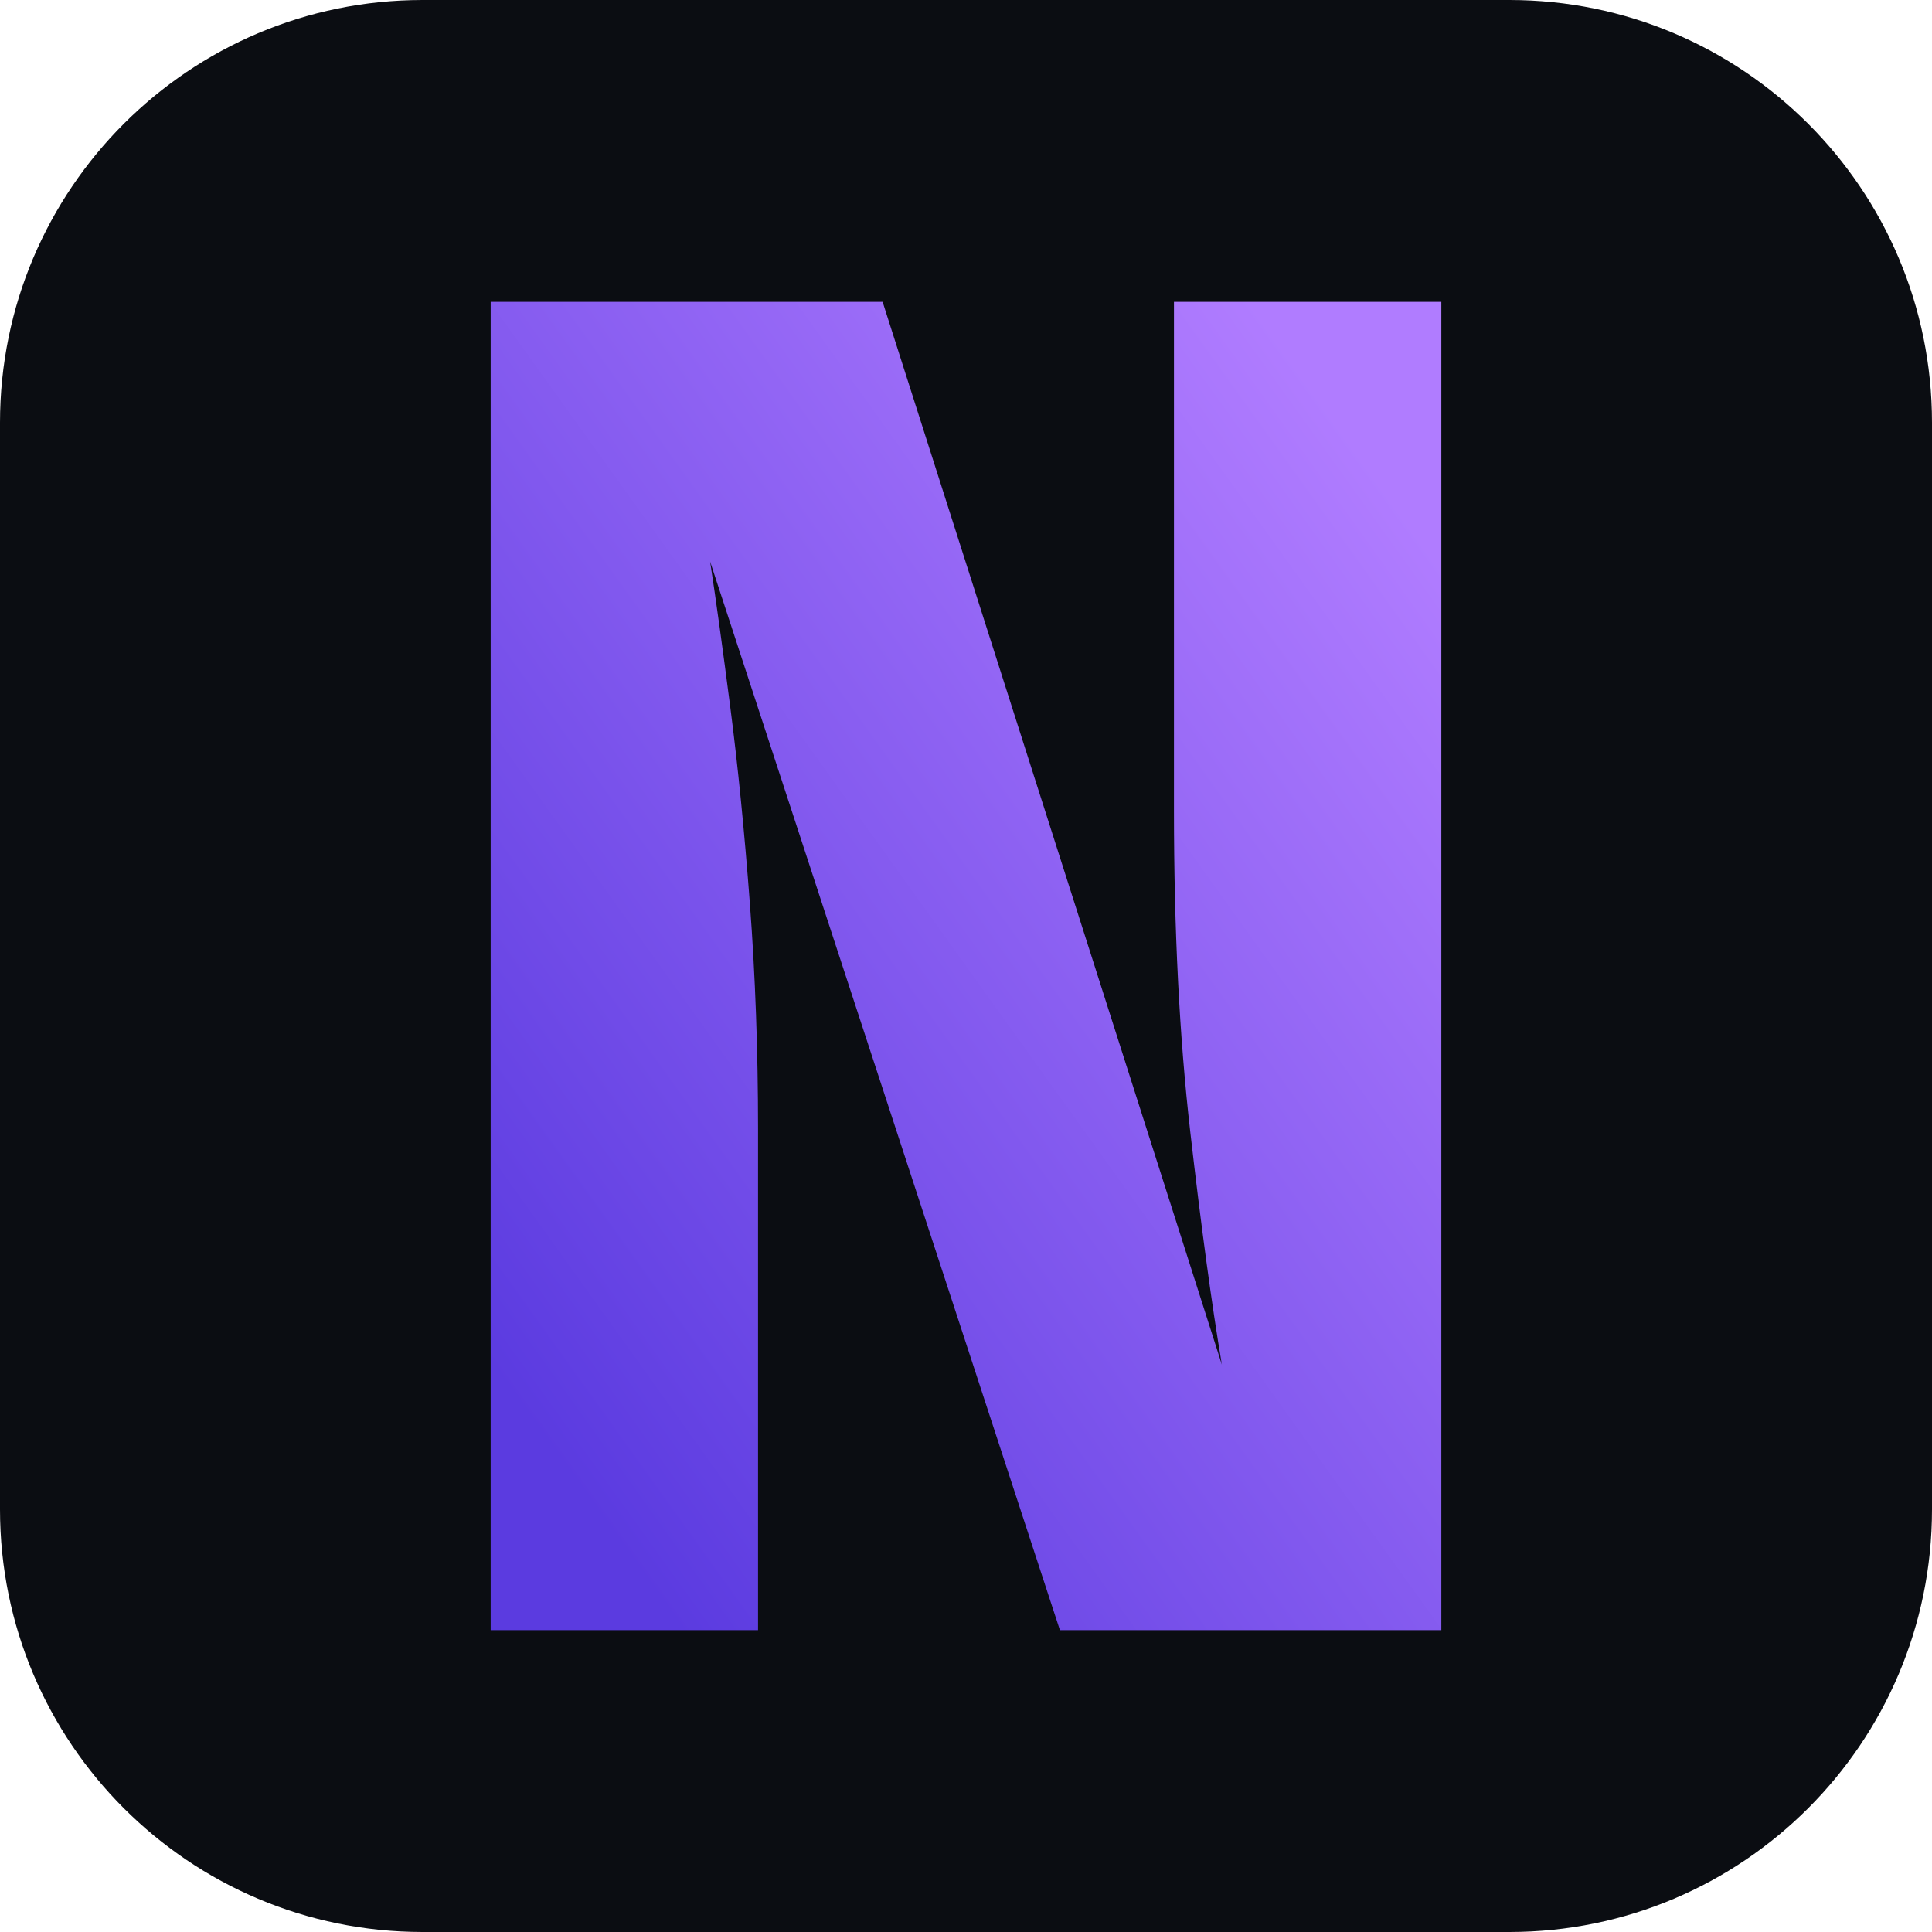
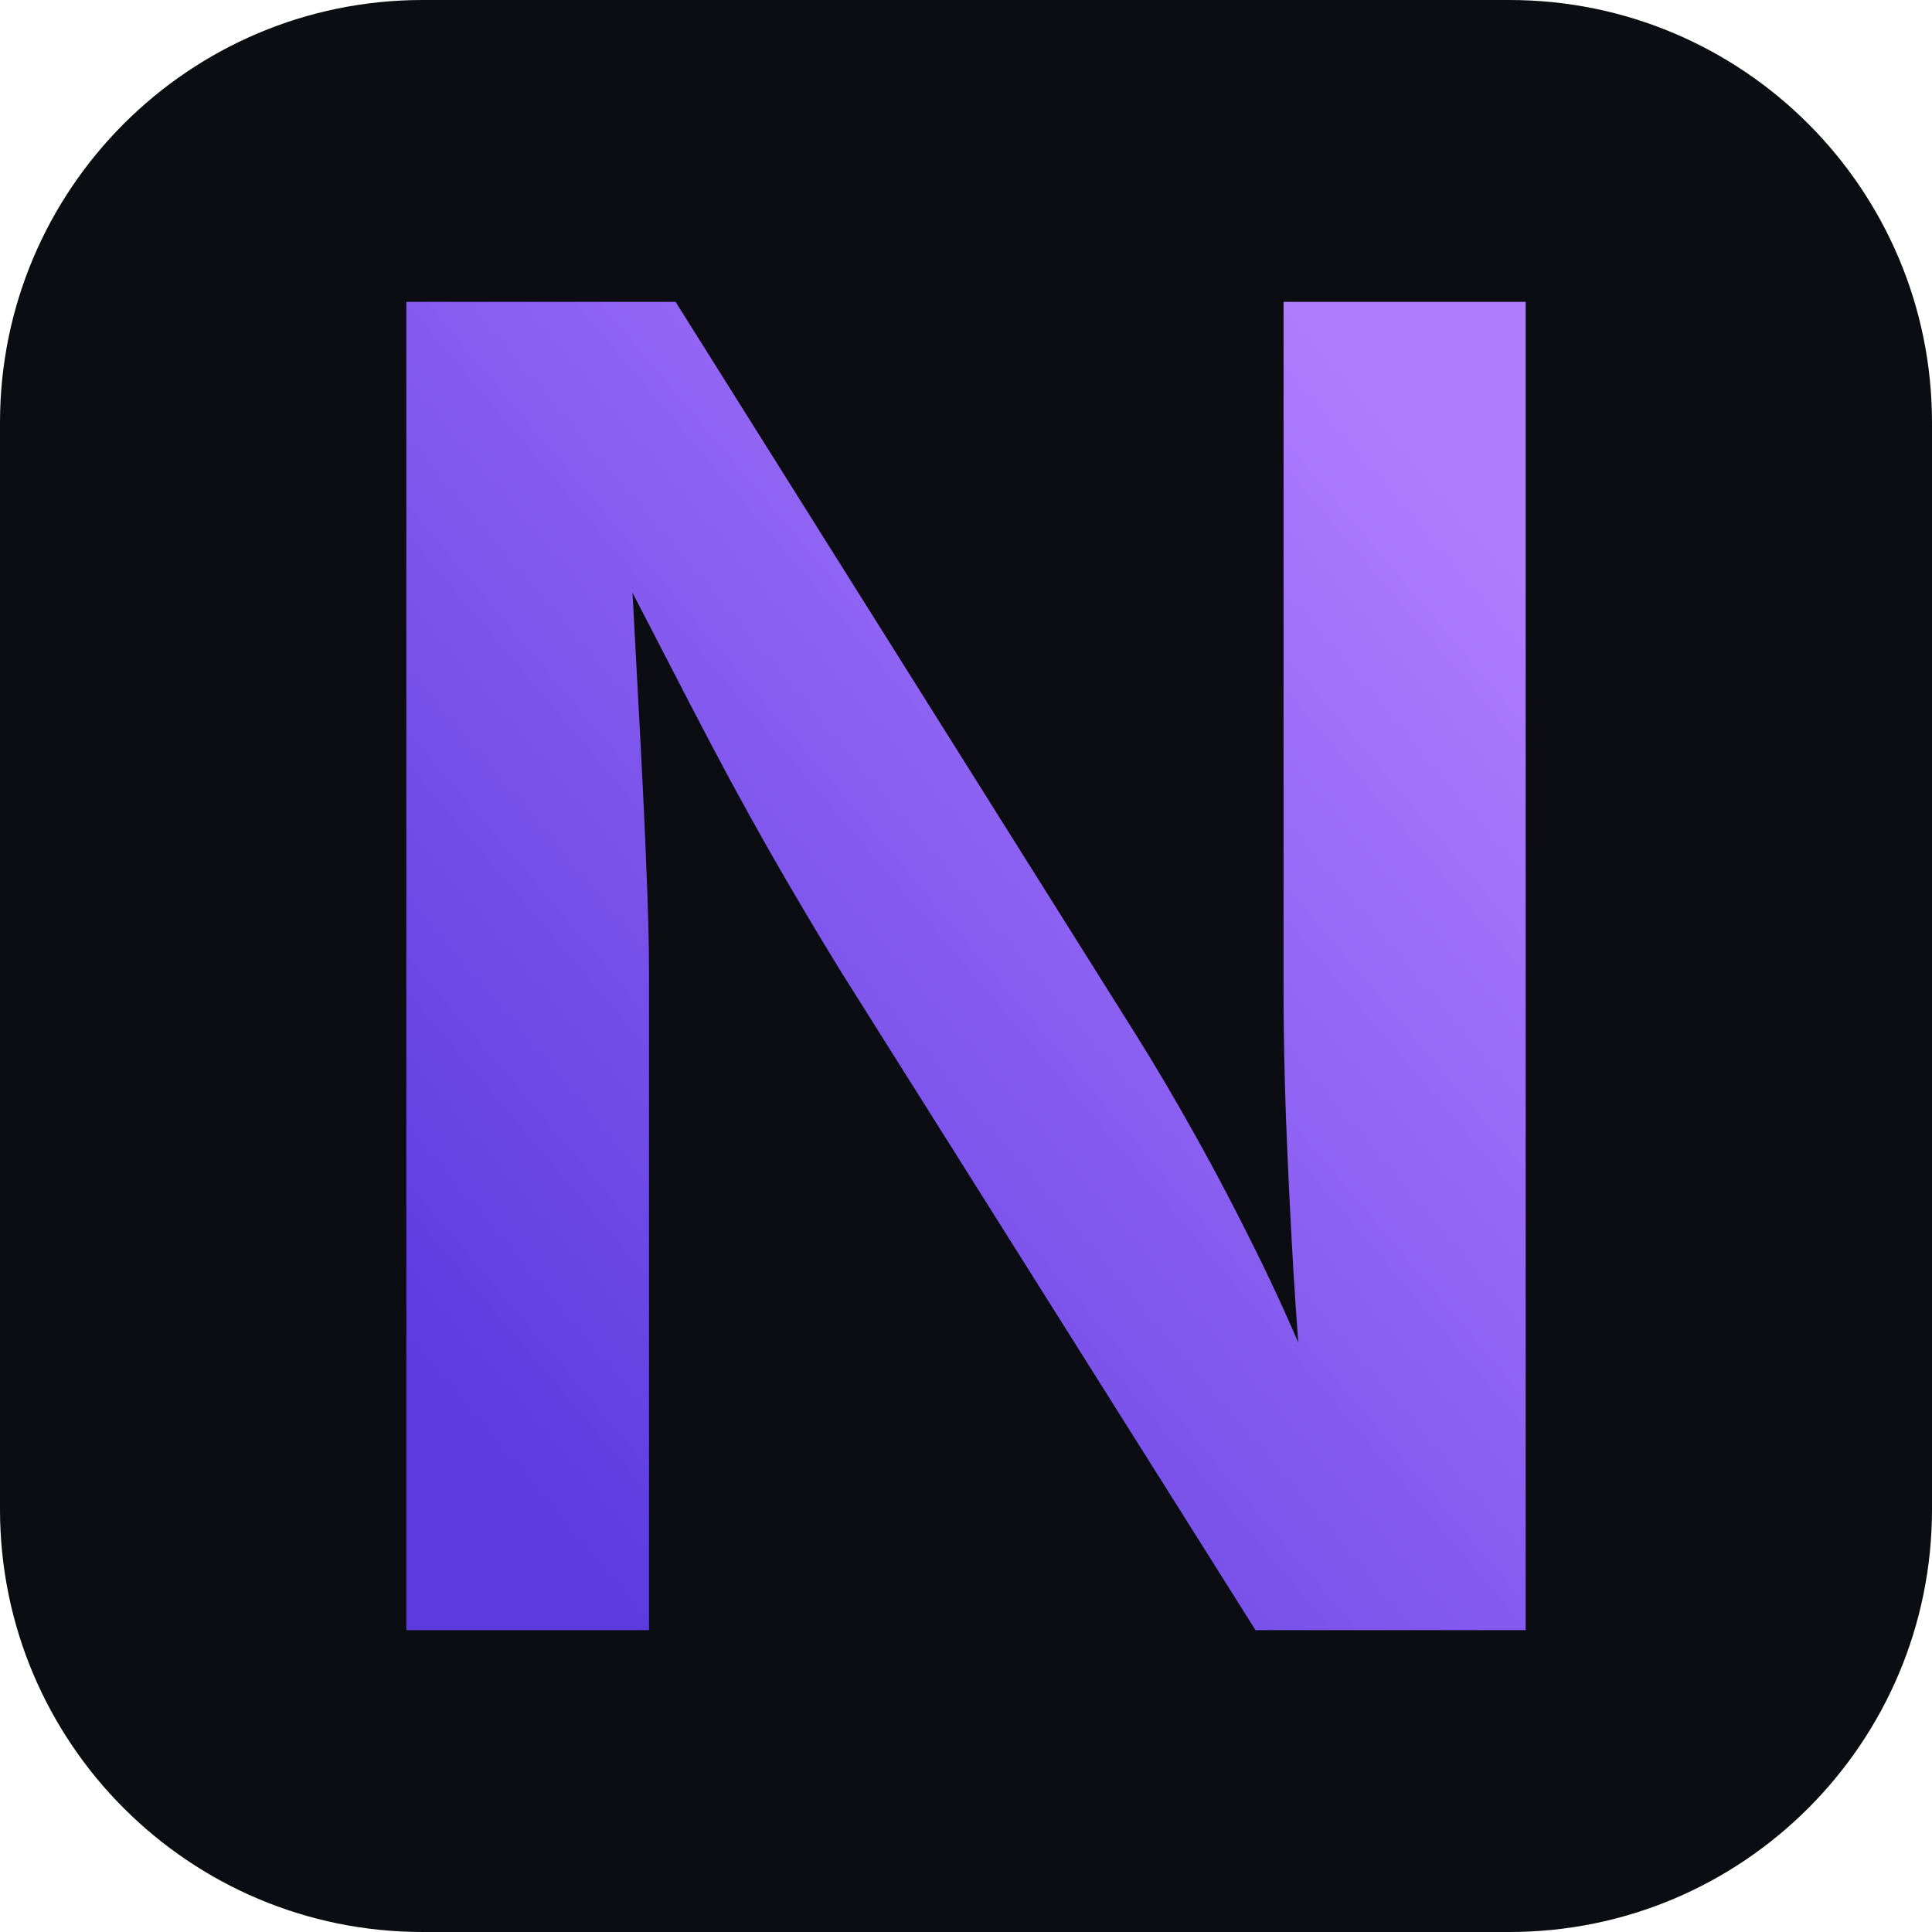
<svg xmlns="http://www.w3.org/2000/svg" viewBox="0 0 64 64" width="64" height="64" role="img" aria-label="Ndigo">
  <defs>
    <linearGradient id="nd" x1="10%" y1="90%" x2="90%" y2="10%">
      <stop offset="0%" stop-color="#5B3BE0" />
      <stop offset="100%" stop-color="#B07CFF" />
    </linearGradient>
  </defs>
  <rect width="64" height="64" rx="14" fill="#0B0D12" />
-   <path fill="url(#nd)" fill-rule="nonzero" d="M35.111 54.0 23.524 18.603Q23.81 20.476 24.19 23.413Q24.571 26.349 24.841 29.937Q25.111 33.524 25.111 37.397V54.0H16.254V10.0H29.238L40.476 45.206Q39.968 42.19 39.429 37.492Q38.889 32.794 38.889 26.857V10.0H47.746V54.0Z" />
+   <path fill="url(#nd)" fill-rule="nonzero" d="M13.46 54V10H22.38L37.6 34.23Q38.55 35.74 39.61 37.64Q40.68 39.55 41.83 41.9Q42.97 44.25 44.1 47.12H43.22Q43 44.63 42.84 42.01Q42.69 39.4 42.6 37.05Q42.52 34.7 42.52 33.08V10H50.54V54H41.59L27.86 32.19Q26.57 30.09 25.41 28.05Q24.25 26.01 22.92 23.44Q21.59 20.87 19.71 17.23H20.82Q21 20.45 21.15 23.33Q21.31 26.21 21.4 28.48Q21.5 30.75 21.5 32.15V54Z" />
</svg>
